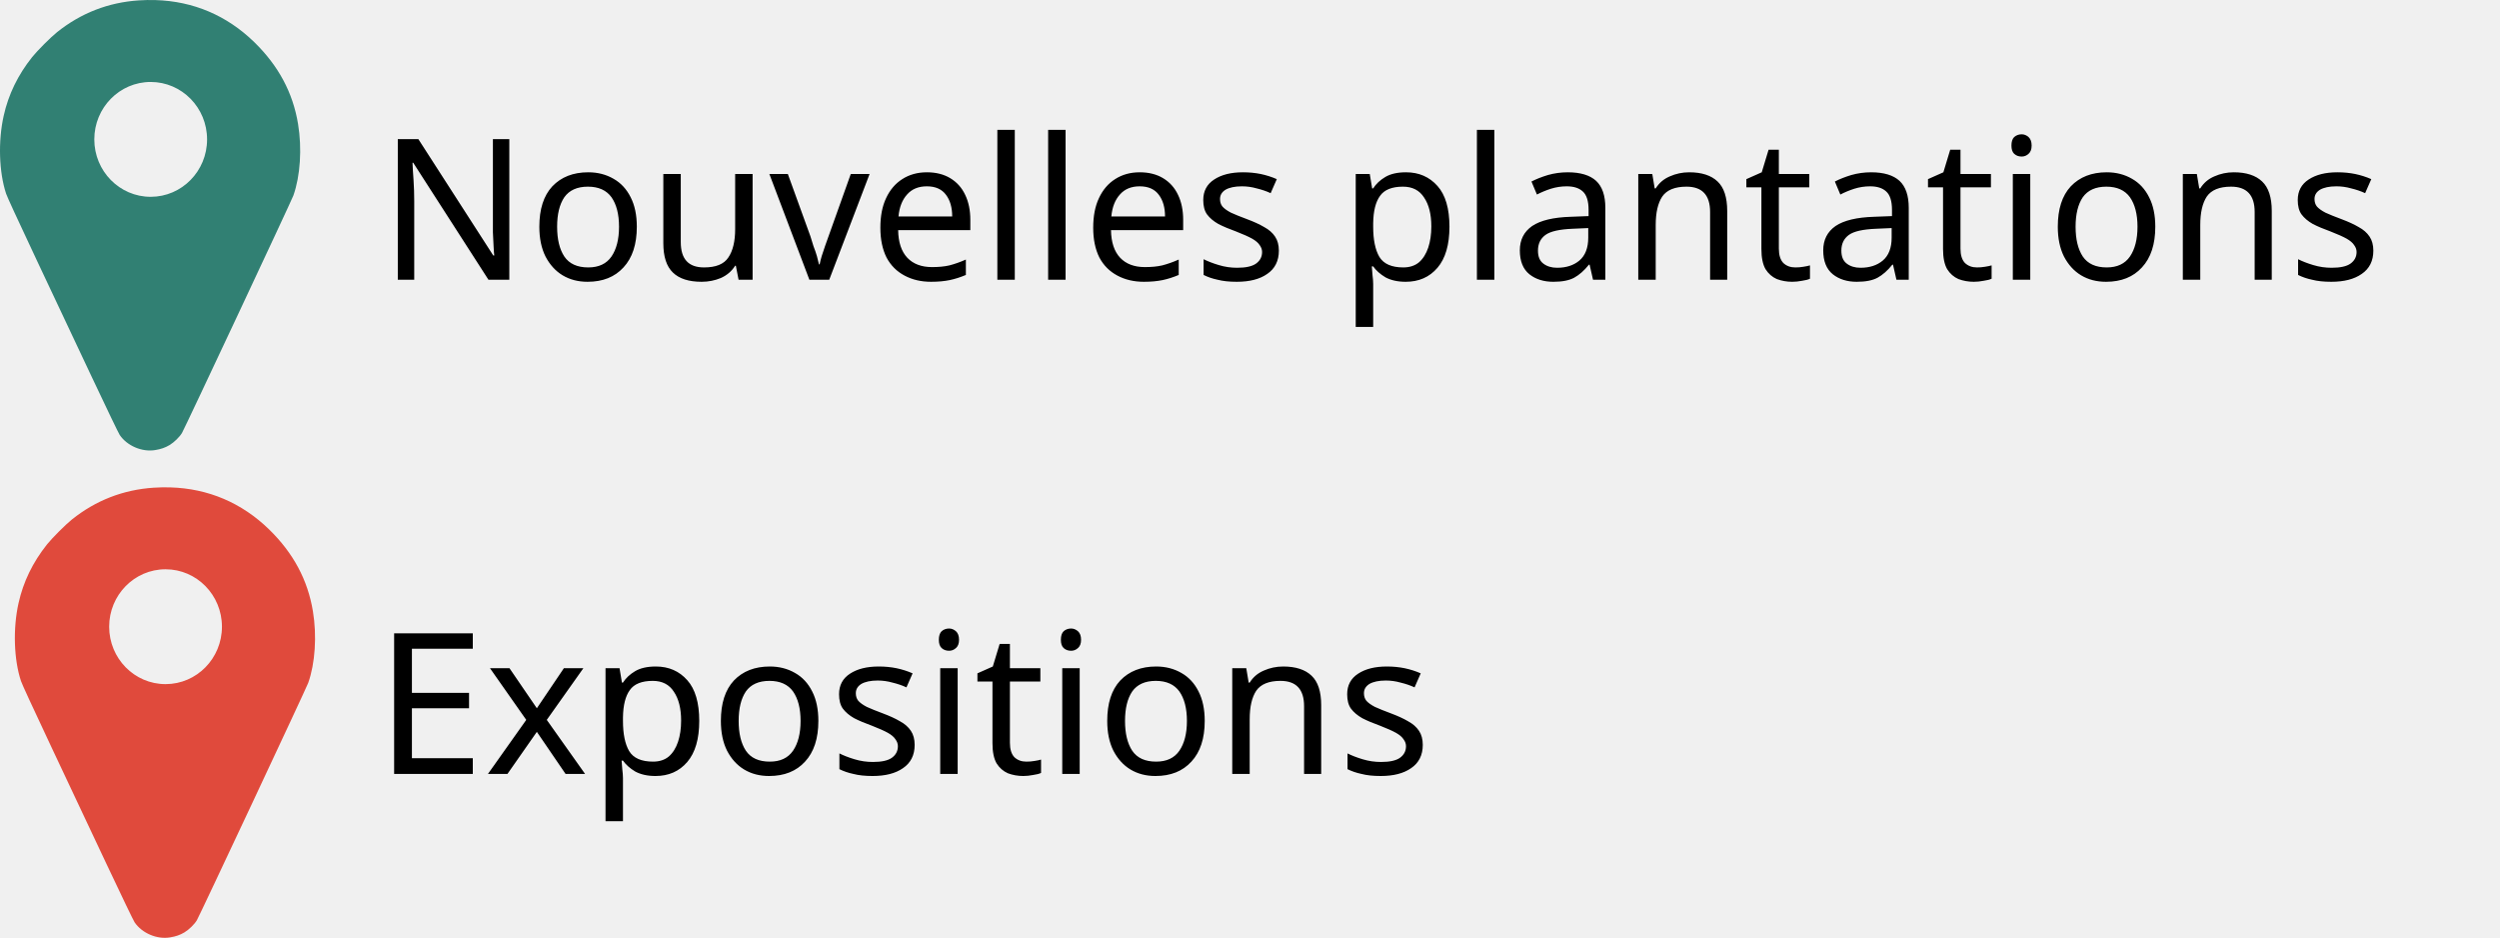
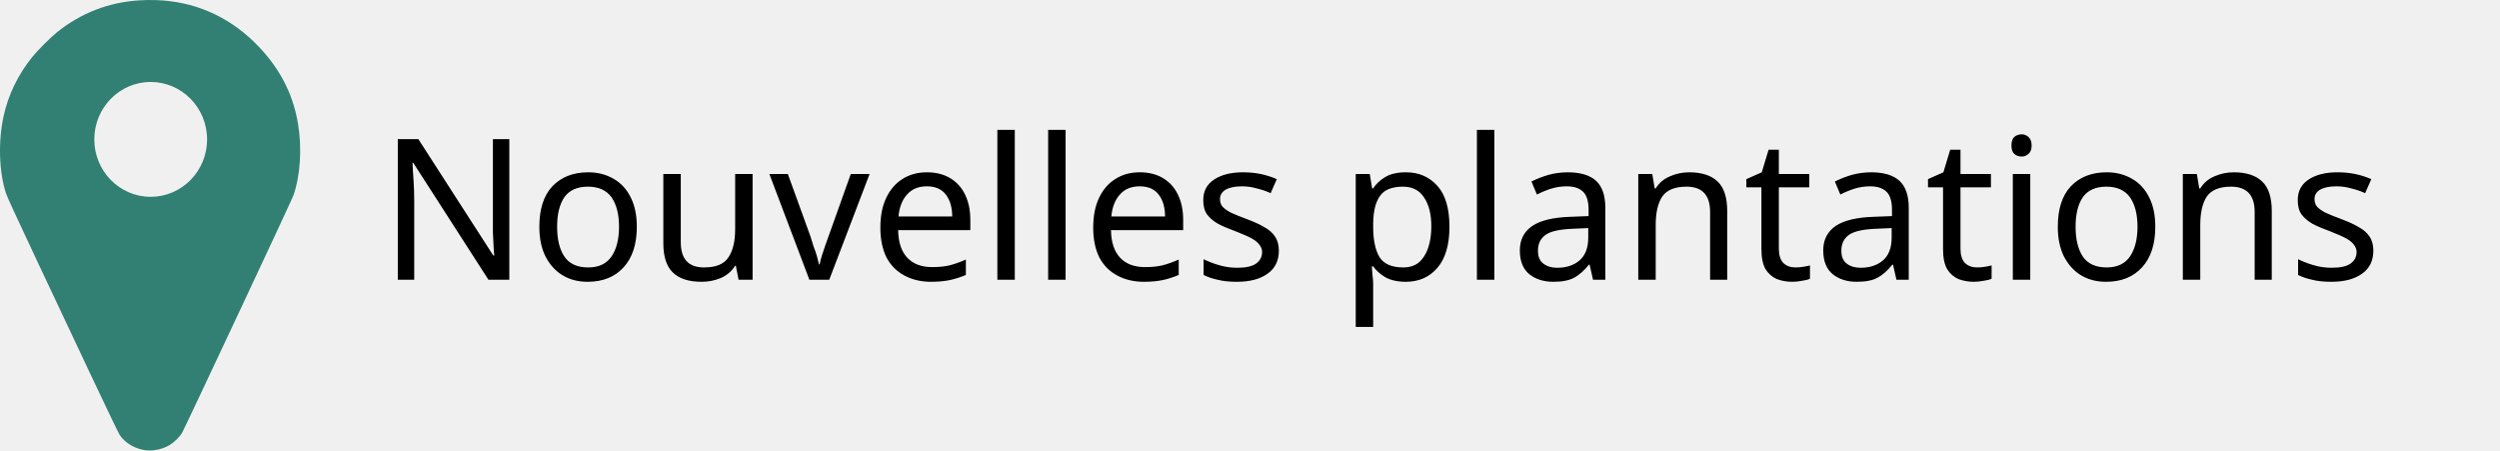
- <svg xmlns="http://www.w3.org/2000/svg" version="1.0" width="114.154pt" height="42.822pt" viewBox="0 0 114.154 42.822" preserveAspectRatio="xMidYMid meet" id="svg6">
+ <svg xmlns="http://www.w3.org/2000/svg" version="1.0" width="114.154pt" height="20.57pt" viewBox="0 0 114.154 20.57" preserveAspectRatio="xMidYMid meet" id="svg6">
  <defs id="defs10" />
  <g id="g6553" transform="translate(55.66367,26.82473)" />
  <g id="g6562" clip-path="none" style="fill:#ffffff" transform="translate(-4.5236054e-4,3.8013311e-4)">
    <g transform="matrix(0.002,0,0,-0.002,-4.882264,22.41615)" fill="#FFFFFF" stroke="none" id="g4" style="fill:#ffffff">
      <path id="path2" clip-path="none" style="fill:#318073;fill-opacity:1;stroke-width:0.003" d="M 9.463,0.004 C 9.133,-0.006 8.796,4.3750121e-4 8.455,0.023 6.599,0.146 4.933,0.794 3.477,1.957 c -0.376,0.299 -1.214,1.139 -1.518,1.518 -0.872,1.096 -1.444,2.273 -1.734,3.574 -0.347,1.547 -0.286,3.435 0.148,4.744 0.075,0.219 0.651,1.466 1.861,4.039 0.968,2.048 2.471,5.24 3.346,7.096 0.944,2.003 1.641,3.445 1.713,3.555 0.453,0.664 1.36,1.051 2.16,0.918 0.349,-0.056 0.611,-0.147 0.875,-0.305 0.275,-0.163 0.614,-0.495 0.758,-0.74 0.181,-0.312 6.671,-14.138 6.783,-14.453 C 18.29,10.721 18.402,9.035 18.154,7.547 17.84,5.64 16.963,4.006 15.488,2.566 13.818,0.94 11.775,0.072 9.463,0.004 Z M 9.18,4.99 A 3.434,3.496 0 0 1 12.613,8.486 3.434,3.496 0 0 1 9.18,11.982 3.434,3.496 0 0 1 5.744,8.486 3.434,3.496 0 0 1 9.18,4.99 Z" transform="matrix(375,0,0,-375,2441.132,11208.077)" />
    </g>
  </g>
-   <g id="g6562-6" clip-path="none" style="fill:#e04a3c;fill-opacity:1" transform="translate(0.6785176,22.25186)">
-     <g transform="matrix(0.002,0,0,-0.002,-4.882264,22.41615)" fill="#FFFFFF" stroke="none" id="g4-2" style="fill:#e04a3c;fill-opacity:1">
-       <path id="path2-4" clip-path="none" style="fill:#e04a3c;fill-opacity:1;stroke-width:0.003" d="M 9.463,0.004 C 9.133,-0.006 8.796,4.3750121e-4 8.455,0.023 6.599,0.146 4.933,0.794 3.477,1.957 c -0.376,0.299 -1.214,1.139 -1.518,1.518 -0.872,1.096 -1.444,2.273 -1.734,3.574 -0.347,1.547 -0.286,3.435 0.148,4.744 0.075,0.219 0.651,1.466 1.861,4.039 0.968,2.048 2.471,5.24 3.346,7.096 0.944,2.003 1.641,3.445 1.713,3.555 0.453,0.664 1.36,1.051 2.16,0.918 0.349,-0.056 0.611,-0.147 0.875,-0.305 0.275,-0.163 0.614,-0.495 0.758,-0.74 0.181,-0.312 6.671,-14.138 6.783,-14.453 C 18.29,10.721 18.402,9.035 18.154,7.547 17.84,5.64 16.963,4.006 15.488,2.566 13.818,0.94 11.775,0.072 9.463,0.004 Z M 9.18,4.99 A 3.434,3.496 0 0 1 12.613,8.486 3.434,3.496 0 0 1 9.18,11.982 3.434,3.496 0 0 1 5.744,8.486 3.434,3.496 0 0 1 9.18,4.99 Z" transform="matrix(375,0,0,-375,2441.132,11208.077)" />
-     </g>
-   </g>
  <text xml:space="preserve" style="font-style:normal;font-weight:normal;font-size:30px;line-height:1.25;font-family:sans-serif;fill:#000000;fill-opacity:1;stroke:none;stroke-width:0.75" x="17.295" y="12.773" id="text857">
    <tspan id="tspan855" x="17.295" y="12.773" style="font-size:9px;stroke-width:0.75">Nouvelles plantations</tspan>
  </text>
-   <text xml:space="preserve" style="font-style:normal;font-weight:normal;font-size:30px;line-height:1.25;font-family:sans-serif;fill:#000000;fill-opacity:1;stroke:none;stroke-width:0.75" x="17.128" y="35.339" id="text857-8">
-     <tspan id="tspan855-9" x="17.128" y="35.339" style="font-size:9px;stroke-width:0.75">Expositions</tspan>
-   </text>
</svg>
